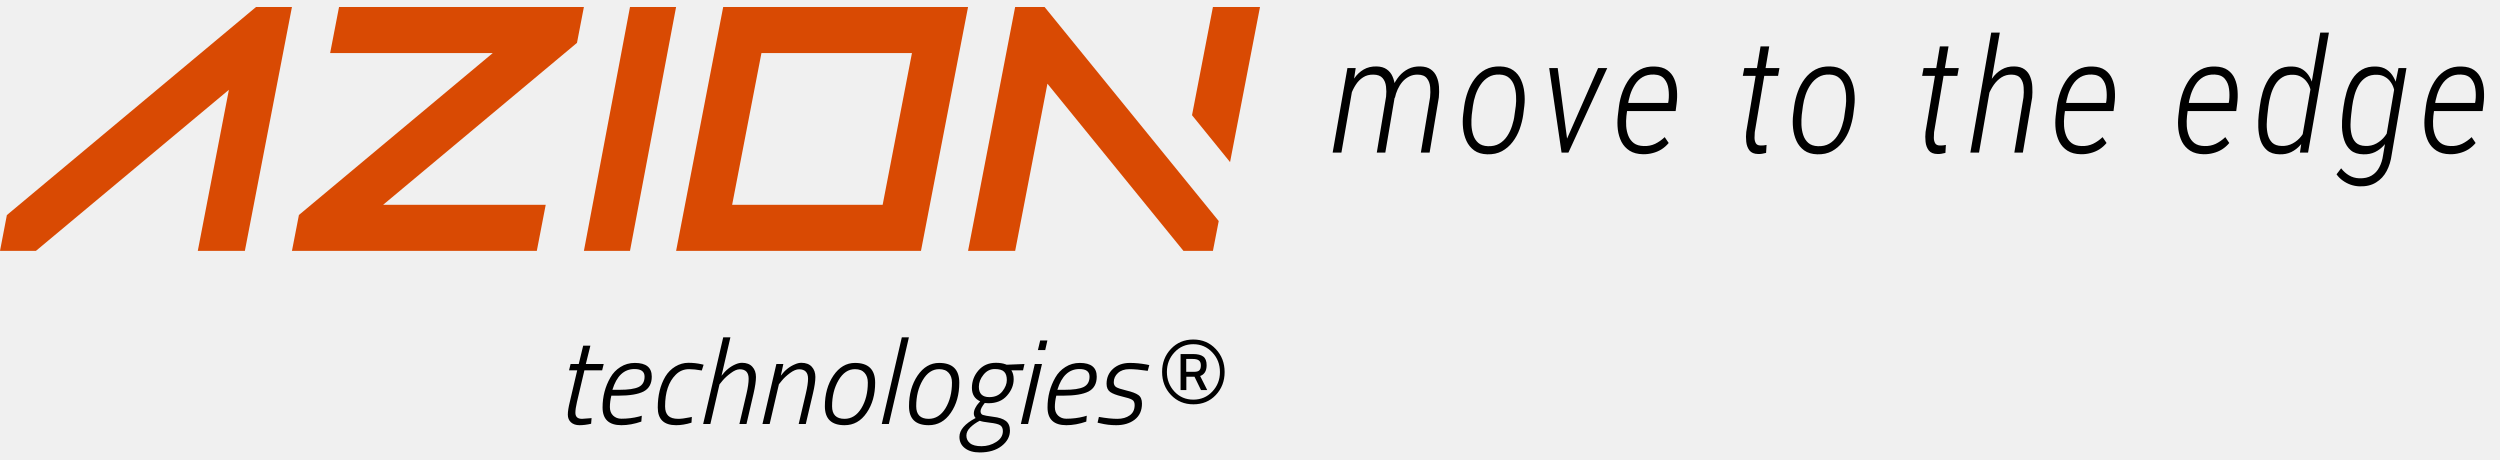
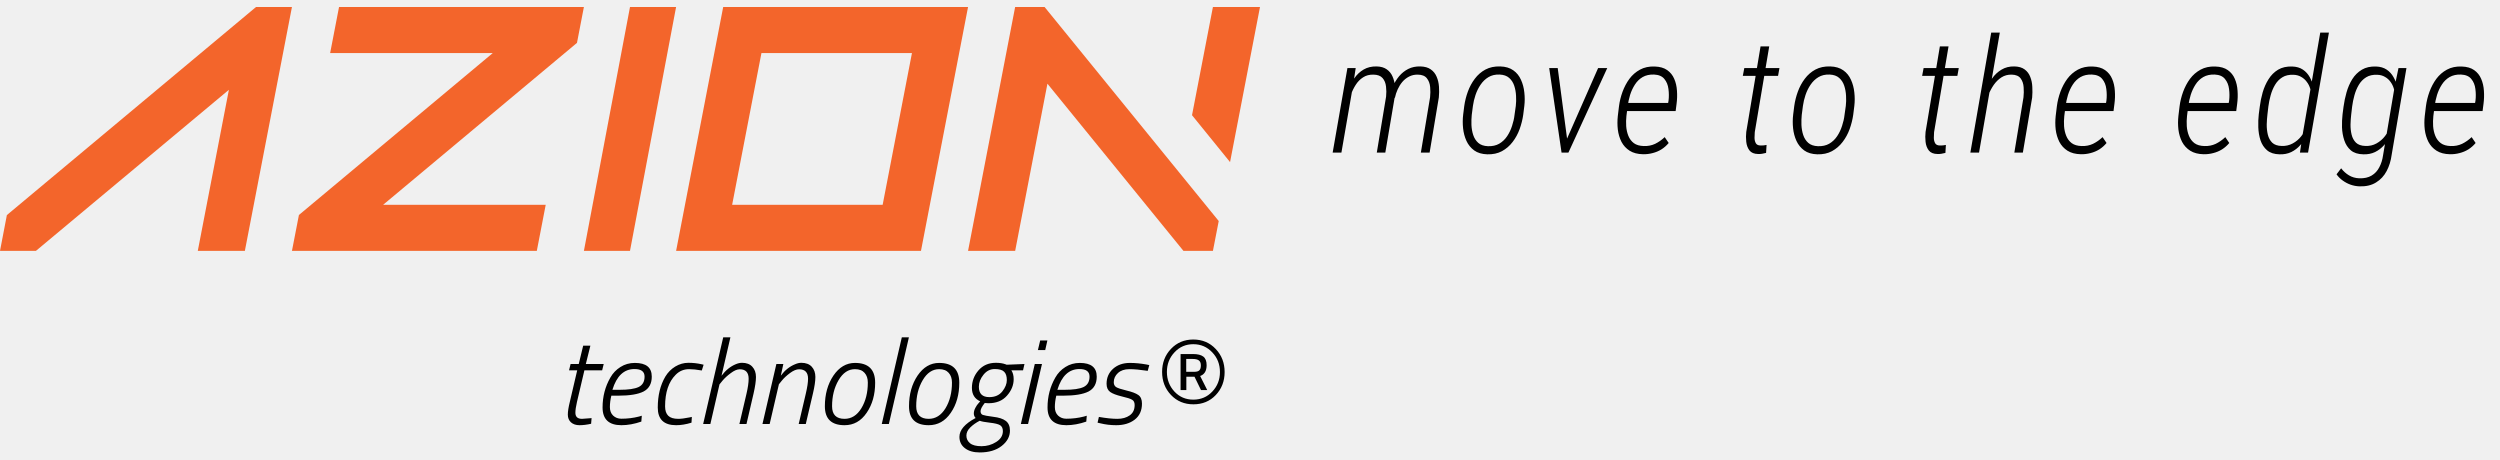
<svg xmlns="http://www.w3.org/2000/svg" width="250" height="46" viewBox="0 0 250 46" fill="none">
  <g clip-path="url(#clip0_4266_60713)">
-     <path fill-rule="evenodd" clip-rule="evenodd" d="M121.292 0.7L119.202 11.52L123.006 16.21L126 0.7H121.292ZM101.514 0.7L96.805 25.09H101.516L104.743 8.37L118.347 25.09H121.292L121.873 22.104L104.458 0.7H101.514Z" fill="#D94A03" />
-     <path fill-rule="evenodd" clip-rule="evenodd" d="M72.319 0.7L67.61 25.09H92.097L96.805 0.7H72.319ZM76.144 5.308H91.195L88.265 20.482H73.214L76.144 5.308Z" fill="#D94A03" />
-     <path fill-rule="evenodd" clip-rule="evenodd" d="M63 0.7L58.39 25.09H62.999L67.609 0.7H63Z" fill="#D94A03" />
-     <path fill-rule="evenodd" clip-rule="evenodd" d="M33.904 0.7L33.014 5.308H49.275L29.892 21.499L29.195 25.09H53.681L54.571 20.482H38.31L57.698 4.287L58.39 0.7H33.904Z" fill="#D94A03" />
-     <path fill-rule="evenodd" clip-rule="evenodd" d="M25.602 0.7L0.687 21.508L0 25.09H3.589L22.889 8.98L19.778 25.09H24.486L29.195 0.7H25.602Z" fill="#D94A03" />
+     <path fill-rule="evenodd" clip-rule="evenodd" d="M121.292 0.7L119.202 11.52L123.006 16.21L126 0.7H121.292ZM101.514 0.7L96.805 25.09H101.516L104.743 8.37L118.347 25.09H121.292L121.873 22.104L104.458 0.7H101.514Z" fill="#F3652B" />
+     <path fill-rule="evenodd" clip-rule="evenodd" d="M72.319 0.7L67.61 25.09H92.097L96.805 0.7H72.319ZM76.144 5.308H91.195L88.265 20.482H73.214L76.144 5.308Z" fill="#F3652B" />
+     <path fill-rule="evenodd" clip-rule="evenodd" d="M63 0.7L58.39 25.09H62.999L67.609 0.7H63Z" fill="#F3652B" />
+     <path fill-rule="evenodd" clip-rule="evenodd" d="M33.904 0.7L33.014 5.308H49.275L29.892 21.499L29.195 25.09H53.681L54.571 20.482H38.31L57.698 4.287L58.39 0.7H33.904Z" fill="#F3652B" />
+     <path fill-rule="evenodd" clip-rule="evenodd" d="M25.602 0.7L0.687 21.508L0 25.09H3.589L22.889 8.98L19.778 25.09H24.486L29.195 0.7H25.602Z" fill="#F3652B" />
  </g>
  <path d="M57.539 41.272C57.539 41.68 57.759 41.884 58.199 41.884L59.159 41.812L59.111 42.376C58.695 42.472 58.307 42.52 57.947 42.52C57.595 42.52 57.311 42.424 57.095 42.232C56.887 42.04 56.783 41.784 56.783 41.464C56.783 41.144 56.851 40.712 56.987 40.168L57.719 37.036H56.903L57.059 36.4H57.875L58.319 34.564H59.039L58.583 36.4H60.371L60.215 37.036H58.439L57.695 40.204C57.591 40.652 57.539 41.008 57.539 41.272ZM60.989 40.708C60.989 41.068 61.097 41.352 61.313 41.56C61.537 41.768 61.809 41.872 62.129 41.872C62.745 41.872 63.333 41.8 63.893 41.656L64.181 41.572L64.133 42.16C63.437 42.4 62.773 42.52 62.141 42.52C60.885 42.52 60.257 41.928 60.257 40.744C60.257 39.656 60.517 38.66 61.037 37.756C61.285 37.316 61.621 36.964 62.045 36.7C62.469 36.428 62.949 36.292 63.485 36.292C64.613 36.292 65.177 36.748 65.177 37.66C65.177 38.364 64.905 38.86 64.361 39.148C63.817 39.428 62.965 39.568 61.805 39.568H61.133C61.037 39.968 60.989 40.348 60.989 40.708ZM61.949 38.98C62.829 38.98 63.465 38.888 63.857 38.704C64.257 38.512 64.457 38.164 64.457 37.66C64.457 37.156 64.121 36.904 63.449 36.904C62.401 36.904 61.665 37.596 61.241 38.98H61.949ZM70.157 36.424L70.361 36.472L70.181 37.048C69.685 36.96 69.261 36.916 68.909 36.916C68.381 36.916 67.933 37.104 67.565 37.48C66.861 38.184 66.509 39.236 66.509 40.636C66.509 41.052 66.613 41.364 66.821 41.572C67.029 41.78 67.365 41.884 67.829 41.884C68.109 41.884 68.485 41.836 68.957 41.74L69.185 41.692L69.149 42.268C68.605 42.436 68.093 42.52 67.613 42.52C66.389 42.52 65.777 41.932 65.777 40.756C65.777 39.548 66.029 38.516 66.533 37.66C66.789 37.236 67.121 36.9 67.529 36.652C67.945 36.404 68.381 36.28 68.837 36.28C69.293 36.28 69.733 36.328 70.157 36.424ZM74.204 36.28C74.652 36.28 74.996 36.412 75.236 36.676C75.476 36.94 75.596 37.28 75.596 37.696C75.596 38.104 75.516 38.656 75.356 39.352L74.648 42.4H73.94L74.648 39.376C74.792 38.76 74.864 38.26 74.864 37.876C74.864 37.244 74.568 36.928 73.976 36.928C73.712 36.928 73.412 37.056 73.076 37.312C72.74 37.56 72.468 37.808 72.26 38.056L71.948 38.44L71.036 42.4H70.316L72.32 33.736H73.04L72.152 37.576C72.56 37.032 73.032 36.648 73.568 36.424C73.792 36.328 74.004 36.28 74.204 36.28ZM80.134 36.28C80.59 36.28 80.938 36.412 81.178 36.676C81.418 36.94 81.538 37.28 81.538 37.696C81.538 38.112 81.458 38.656 81.298 39.328L80.578 42.4H79.87L80.578 39.376C80.73 38.728 80.806 38.228 80.806 37.876C80.806 37.244 80.506 36.928 79.906 36.928C79.642 36.928 79.342 37.052 79.006 37.3C78.67 37.548 78.398 37.8 78.19 38.056L77.89 38.428L76.966 42.4H76.246L77.638 36.4H78.334L78.082 37.564C78.482 37.028 78.958 36.648 79.51 36.424C79.726 36.328 79.934 36.28 80.134 36.28ZM85.499 36.292C86.843 36.292 87.515 36.952 87.515 38.272C87.515 39.456 87.231 40.46 86.663 41.284C86.103 42.108 85.367 42.52 84.455 42.52C83.143 42.52 82.487 41.888 82.487 40.624C82.487 39.432 82.771 38.412 83.339 37.564C83.915 36.716 84.635 36.292 85.499 36.292ZM84.455 41.884C85.143 41.884 85.703 41.532 86.135 40.828C86.567 40.116 86.783 39.26 86.783 38.26C86.783 37.852 86.675 37.528 86.459 37.288C86.243 37.04 85.923 36.916 85.499 36.916C84.835 36.916 84.287 37.284 83.855 38.02C83.423 38.756 83.207 39.624 83.207 40.624C83.207 41.464 83.623 41.884 84.455 41.884ZM88.177 42.4L90.181 33.736H90.889L88.885 42.4H88.177ZM93.913 36.292C95.257 36.292 95.929 36.952 95.929 38.272C95.929 39.456 95.645 40.46 95.077 41.284C94.517 42.108 93.781 42.52 92.869 42.52C91.557 42.52 90.901 41.888 90.901 40.624C90.901 39.432 91.185 38.412 91.753 37.564C92.329 36.716 93.049 36.292 93.913 36.292ZM92.869 41.884C93.557 41.884 94.117 41.532 94.549 40.828C94.981 40.116 95.197 39.26 95.197 38.26C95.197 37.852 95.089 37.528 94.873 37.288C94.657 37.04 94.337 36.916 93.913 36.916C93.249 36.916 92.701 37.284 92.269 38.02C91.837 38.756 91.621 39.624 91.621 40.624C91.621 41.464 92.037 41.884 92.869 41.884ZM97.971 45.244C97.347 45.244 96.851 45.1 96.483 44.812C96.123 44.532 95.943 44.156 95.943 43.684C95.943 43.004 96.483 42.376 97.563 41.8C97.443 41.68 97.383 41.528 97.383 41.344C97.383 41.16 97.435 40.972 97.539 40.78C97.643 40.58 97.751 40.424 97.863 40.312L98.019 40.132C97.467 39.884 97.191 39.436 97.191 38.788C97.191 38.132 97.407 37.552 97.839 37.048C98.279 36.536 98.863 36.28 99.591 36.28C99.959 36.28 100.275 36.328 100.539 36.424L100.671 36.472L102.447 36.4L102.303 37.036H101.139C101.291 37.268 101.367 37.56 101.367 37.912C101.367 38.512 101.143 39.064 100.695 39.568C100.255 40.072 99.635 40.324 98.835 40.324L98.475 40.3C98.195 40.652 98.055 40.924 98.055 41.116C98.055 41.3 98.127 41.424 98.271 41.488C98.423 41.544 98.775 41.608 99.327 41.68C99.887 41.744 100.303 41.88 100.575 42.088C100.855 42.296 100.995 42.62 100.995 43.06C100.995 43.652 100.719 44.164 100.167 44.596C99.615 45.028 98.883 45.244 97.971 45.244ZM97.971 42.076C97.611 42.26 97.299 42.48 97.035 42.736C96.771 42.992 96.639 43.268 96.639 43.564C96.639 43.868 96.759 44.12 96.999 44.32C97.239 44.52 97.623 44.62 98.151 44.62C98.687 44.62 99.175 44.48 99.615 44.2C100.063 43.92 100.287 43.556 100.287 43.108C100.287 42.836 100.195 42.64 100.011 42.52C99.827 42.408 99.483 42.324 98.979 42.268C98.483 42.212 98.147 42.148 97.971 42.076ZM98.931 39.712C99.491 39.712 99.923 39.524 100.227 39.148C100.531 38.764 100.683 38.384 100.683 38.008C100.683 37.632 100.595 37.356 100.419 37.18C100.243 36.996 99.927 36.904 99.471 36.904C99.023 36.904 98.647 37.096 98.343 37.48C98.039 37.856 97.887 38.256 97.887 38.68C97.887 39.368 98.235 39.712 98.931 39.712ZM102.086 42.4L103.478 36.4H104.198L102.806 42.4H102.086ZM103.79 35.008L104.018 34.048H104.738L104.522 35.008H103.79ZM105.485 40.708C105.485 41.068 105.593 41.352 105.809 41.56C106.033 41.768 106.305 41.872 106.625 41.872C107.241 41.872 107.829 41.8 108.389 41.656L108.677 41.572L108.629 42.16C107.933 42.4 107.269 42.52 106.637 42.52C105.381 42.52 104.753 41.928 104.753 40.744C104.753 39.656 105.013 38.66 105.533 37.756C105.781 37.316 106.117 36.964 106.541 36.7C106.965 36.428 107.445 36.292 107.981 36.292C109.109 36.292 109.673 36.748 109.673 37.66C109.673 38.364 109.401 38.86 108.857 39.148C108.313 39.428 107.461 39.568 106.301 39.568H105.629C105.533 39.968 105.485 40.348 105.485 40.708ZM106.445 38.98C107.325 38.98 107.961 38.888 108.353 38.704C108.753 38.512 108.953 38.164 108.953 37.66C108.953 37.156 108.617 36.904 107.945 36.904C106.897 36.904 106.161 37.596 105.737 38.98H106.445ZM114.773 37.084C114.029 36.972 113.417 36.916 112.937 36.916C112.457 36.916 112.077 37.044 111.797 37.3C111.517 37.556 111.377 37.864 111.377 38.224C111.377 38.44 111.453 38.6 111.605 38.704C111.765 38.808 112.113 38.924 112.649 39.052C113.193 39.18 113.585 39.328 113.825 39.496C114.073 39.664 114.197 39.952 114.197 40.36C114.197 41.056 113.953 41.592 113.465 41.968C112.985 42.336 112.369 42.52 111.617 42.52C111.065 42.52 110.533 42.456 110.021 42.328L109.757 42.268L109.889 41.692C110.625 41.82 111.241 41.884 111.737 41.884C112.233 41.884 112.645 41.768 112.973 41.536C113.301 41.304 113.465 40.96 113.465 40.504C113.465 40.248 113.381 40.072 113.213 39.976C113.045 39.872 112.697 39.76 112.169 39.64C111.641 39.512 111.257 39.364 111.017 39.196C110.777 39.02 110.657 38.748 110.657 38.38C110.657 37.772 110.873 37.272 111.305 36.88C111.745 36.488 112.305 36.292 112.985 36.292C113.513 36.292 114.065 36.344 114.641 36.448L114.929 36.508L114.773 37.084ZM117.098 39.496C116.506 38.872 116.21 38.104 116.21 37.192C116.21 36.28 116.506 35.512 117.098 34.888C117.69 34.264 118.434 33.952 119.33 33.952C120.234 33.952 120.982 34.268 121.574 34.9C122.166 35.524 122.462 36.292 122.462 37.204C122.462 38.116 122.166 38.884 121.574 39.508C120.99 40.124 120.246 40.432 119.342 40.432C118.438 40.432 117.69 40.12 117.098 39.496ZM117.446 35.236C116.942 35.772 116.69 36.424 116.69 37.192C116.69 37.96 116.942 38.616 117.446 39.16C117.95 39.696 118.578 39.964 119.33 39.964C120.09 39.964 120.722 39.696 121.226 39.16C121.738 38.624 121.994 37.972 121.994 37.204C121.994 36.428 121.738 35.772 121.226 35.236C120.714 34.692 120.082 34.42 119.33 34.42C118.578 34.42 117.95 34.692 117.446 35.236ZM118.634 37.672V39.004H118.058V35.404H119.294C119.758 35.404 120.102 35.488 120.326 35.656C120.55 35.824 120.662 36.112 120.662 36.52C120.662 37.088 120.446 37.448 120.014 37.6L120.722 39.004H120.098L119.45 37.672H118.634ZM118.622 35.896V37.18H119.426C119.666 37.18 119.834 37.132 119.93 37.036C120.034 36.94 120.086 36.776 120.086 36.544C120.086 36.304 120.018 36.136 119.882 36.04C119.754 35.944 119.55 35.896 119.27 35.896H118.622Z" fill="currentColor" />
  <path d="M135.297 8.588L134.141 15.26H133.266L134.742 6.807H135.57L135.297 8.588ZM134.797 10.51L134.469 10.315C134.542 9.898 134.656 9.474 134.812 9.041C134.969 8.604 135.174 8.2 135.43 7.83C135.685 7.461 135.995 7.169 136.359 6.955C136.729 6.737 137.164 6.632 137.664 6.643C138.081 6.653 138.417 6.75 138.672 6.932C138.932 7.114 139.125 7.351 139.25 7.643C139.38 7.929 139.461 8.247 139.492 8.596C139.523 8.945 139.521 9.291 139.484 9.635L138.531 15.26H137.68L138.609 9.658C138.646 9.32 138.643 8.984 138.602 8.651C138.565 8.312 138.451 8.031 138.258 7.807C138.065 7.583 137.76 7.468 137.344 7.463C136.943 7.453 136.596 7.544 136.305 7.737C136.013 7.924 135.768 8.174 135.57 8.487C135.372 8.794 135.211 9.127 135.086 9.487C134.961 9.841 134.865 10.182 134.797 10.51ZM139.492 9.776L138.922 9.807C138.995 9.416 139.115 9.031 139.281 8.651C139.448 8.27 139.659 7.927 139.914 7.619C140.174 7.312 140.479 7.07 140.828 6.893C141.182 6.716 141.583 6.632 142.031 6.643C142.469 6.653 142.818 6.752 143.078 6.94C143.344 7.127 143.539 7.372 143.664 7.674C143.794 7.971 143.872 8.302 143.898 8.666C143.924 9.026 143.919 9.385 143.883 9.744L142.961 15.26H142.086L143.008 9.729C143.044 9.39 143.047 9.049 143.016 8.705C142.984 8.356 142.875 8.065 142.688 7.83C142.505 7.591 142.201 7.468 141.773 7.463C141.456 7.458 141.167 7.523 140.906 7.658C140.651 7.789 140.427 7.966 140.234 8.19C140.047 8.414 139.891 8.664 139.766 8.94C139.641 9.216 139.549 9.494 139.492 9.776ZM146.316 11.471L146.425 10.604C146.493 10.114 146.613 9.635 146.784 9.166C146.956 8.692 147.188 8.263 147.48 7.877C147.771 7.487 148.126 7.179 148.542 6.955C148.964 6.731 149.456 6.627 150.019 6.643C150.555 6.658 150.993 6.789 151.331 7.033C151.67 7.273 151.925 7.588 152.097 7.979C152.274 8.364 152.386 8.786 152.433 9.244C152.485 9.698 152.485 10.148 152.433 10.596L152.323 11.471C152.256 11.95 152.136 12.429 151.964 12.908C151.792 13.382 151.558 13.812 151.261 14.197C150.969 14.583 150.613 14.89 150.191 15.119C149.774 15.343 149.287 15.447 148.73 15.432C148.193 15.416 147.756 15.286 147.417 15.041C147.079 14.791 146.821 14.474 146.644 14.088C146.467 13.697 146.355 13.276 146.308 12.822C146.261 12.369 146.264 11.919 146.316 11.471ZM147.292 10.596L147.175 11.487C147.144 11.799 147.133 12.135 147.144 12.494C147.159 12.849 147.219 13.184 147.323 13.502C147.428 13.82 147.597 14.083 147.831 14.291C148.066 14.494 148.386 14.604 148.792 14.619C149.23 14.635 149.607 14.552 149.925 14.369C150.243 14.182 150.506 13.932 150.714 13.619C150.922 13.307 151.086 12.963 151.206 12.588C151.331 12.213 151.415 11.841 151.456 11.471L151.581 10.588C151.618 10.276 151.626 9.942 151.605 9.588C151.589 9.234 151.529 8.898 151.425 8.58C151.321 8.263 151.152 8 150.917 7.791C150.683 7.583 150.363 7.471 149.956 7.455C149.529 7.44 149.159 7.526 148.847 7.713C148.534 7.901 148.271 8.153 148.058 8.471C147.844 8.783 147.675 9.127 147.55 9.502C147.425 9.872 147.339 10.237 147.292 10.596ZM156.506 14.315L159.811 6.807H160.725L156.842 15.26H156.194L156.506 14.315ZM155.772 6.807L156.78 14.416L156.764 15.26H156.155L154.92 6.807H155.772ZM164.306 15.424C163.765 15.414 163.317 15.296 162.962 15.072C162.614 14.849 162.343 14.554 162.15 14.19C161.962 13.82 161.84 13.411 161.783 12.963C161.731 12.51 161.731 12.052 161.783 11.588L161.9 10.619C161.962 10.135 162.08 9.656 162.252 9.182C162.429 8.703 162.658 8.27 162.939 7.885C163.226 7.5 163.58 7.192 164.002 6.963C164.423 6.734 164.913 6.63 165.47 6.651C165.986 6.666 166.403 6.786 166.72 7.01C167.038 7.234 167.272 7.526 167.423 7.885C167.58 8.244 167.671 8.643 167.697 9.08C167.728 9.513 167.715 9.945 167.658 10.377L167.564 11.104H162.345L162.486 10.291H166.814L166.853 10.072C166.9 9.687 166.897 9.296 166.845 8.901C166.798 8.505 166.663 8.171 166.439 7.901C166.22 7.625 165.877 7.476 165.408 7.455C164.965 7.44 164.585 7.523 164.267 7.705C163.955 7.888 163.697 8.138 163.494 8.455C163.291 8.768 163.129 9.114 163.009 9.494C162.895 9.875 162.814 10.25 162.767 10.619L162.642 11.596C162.606 11.929 162.598 12.27 162.619 12.619C162.645 12.968 162.718 13.291 162.837 13.588C162.957 13.885 163.14 14.127 163.384 14.315C163.634 14.497 163.965 14.593 164.377 14.604C164.788 14.619 165.166 14.546 165.509 14.385C165.853 14.218 166.173 13.994 166.47 13.713L166.869 14.299C166.655 14.554 166.413 14.768 166.142 14.94C165.871 15.106 165.58 15.229 165.267 15.307C164.96 15.39 164.64 15.429 164.306 15.424ZM177.945 6.807L177.805 7.588H174.281L174.43 6.807H177.945ZM176.055 4.643H176.922L175.477 13.213C175.461 13.38 175.453 13.567 175.453 13.776C175.453 13.979 175.495 14.158 175.578 14.315C175.661 14.466 175.818 14.544 176.047 14.549C176.151 14.554 176.253 14.552 176.352 14.541C176.451 14.526 176.552 14.51 176.656 14.494L176.609 15.291C176.474 15.328 176.339 15.356 176.203 15.377C176.073 15.398 175.945 15.406 175.82 15.401C175.419 15.395 175.128 15.276 174.945 15.041C174.768 14.807 174.661 14.52 174.625 14.182C174.589 13.838 174.589 13.51 174.625 13.197L176.055 4.643ZM179.316 11.471L179.425 10.604C179.493 10.114 179.612 9.635 179.784 9.166C179.956 8.692 180.188 8.263 180.48 7.877C180.771 7.487 181.126 7.179 181.542 6.955C181.964 6.731 182.456 6.627 183.019 6.643C183.555 6.658 183.993 6.789 184.331 7.033C184.67 7.273 184.925 7.588 185.097 7.979C185.274 8.364 185.386 8.786 185.433 9.244C185.485 9.698 185.485 10.148 185.433 10.596L185.323 11.471C185.256 11.95 185.136 12.429 184.964 12.908C184.792 13.382 184.558 13.812 184.261 14.197C183.969 14.583 183.612 14.89 183.191 15.119C182.774 15.343 182.287 15.447 181.73 15.432C181.193 15.416 180.756 15.286 180.417 15.041C180.079 14.791 179.821 14.474 179.644 14.088C179.467 13.697 179.355 13.276 179.308 12.822C179.261 12.369 179.264 11.919 179.316 11.471ZM180.292 10.596L180.175 11.487C180.144 11.799 180.133 12.135 180.144 12.494C180.159 12.849 180.219 13.184 180.323 13.502C180.428 13.82 180.597 14.083 180.831 14.291C181.066 14.494 181.386 14.604 181.792 14.619C182.23 14.635 182.607 14.552 182.925 14.369C183.243 14.182 183.506 13.932 183.714 13.619C183.922 13.307 184.086 12.963 184.206 12.588C184.331 12.213 184.415 11.841 184.456 11.471L184.581 10.588C184.618 10.276 184.626 9.942 184.605 9.588C184.589 9.234 184.529 8.898 184.425 8.58C184.321 8.263 184.152 8 183.917 7.791C183.683 7.583 183.362 7.471 182.956 7.455C182.529 7.44 182.159 7.526 181.847 7.713C181.534 7.901 181.271 8.153 181.058 8.471C180.844 8.783 180.675 9.127 180.55 9.502C180.425 9.872 180.339 10.237 180.292 10.596ZM195.877 6.807L195.736 7.588H192.213L192.361 6.807H195.877ZM193.986 4.643H194.853L193.408 13.213C193.392 13.38 193.384 13.567 193.384 13.776C193.384 13.979 193.426 14.158 193.509 14.315C193.593 14.466 193.749 14.544 193.978 14.549C194.082 14.554 194.184 14.552 194.283 14.541C194.382 14.526 194.483 14.51 194.588 14.494L194.541 15.291C194.405 15.328 194.27 15.356 194.134 15.377C194.004 15.398 193.877 15.406 193.752 15.401C193.351 15.395 193.059 15.276 192.877 15.041C192.699 14.807 192.593 14.52 192.556 14.182C192.52 13.838 192.52 13.51 192.556 13.197L193.986 4.643ZM199.981 3.26L197.903 15.26H197.036L199.122 3.26H199.981ZM198.536 10.51L198.231 10.315C198.304 9.908 198.421 9.489 198.583 9.057C198.744 8.619 198.953 8.216 199.208 7.846C199.468 7.476 199.783 7.182 200.153 6.963C200.523 6.739 200.953 6.632 201.442 6.643C201.874 6.653 202.218 6.755 202.473 6.948C202.729 7.14 202.914 7.39 203.028 7.698C203.148 8 203.216 8.33 203.231 8.69C203.252 9.049 203.247 9.403 203.216 9.752L202.286 15.26H201.434L202.348 9.737C202.385 9.408 202.39 9.073 202.364 8.729C202.343 8.38 202.244 8.086 202.067 7.846C201.89 7.601 201.593 7.474 201.177 7.463C200.791 7.453 200.447 7.544 200.145 7.737C199.848 7.929 199.591 8.182 199.372 8.494C199.158 8.807 198.981 9.143 198.841 9.502C198.705 9.856 198.604 10.192 198.536 10.51ZM208.094 15.424C207.552 15.414 207.104 15.296 206.75 15.072C206.401 14.849 206.13 14.554 205.938 14.19C205.75 13.82 205.628 13.411 205.57 12.963C205.518 12.51 205.518 12.052 205.57 11.588L205.688 10.619C205.75 10.135 205.867 9.656 206.039 9.182C206.216 8.703 206.445 8.27 206.727 7.885C207.013 7.5 207.367 7.192 207.789 6.963C208.211 6.734 208.701 6.63 209.258 6.651C209.773 6.666 210.19 6.786 210.508 7.01C210.826 7.234 211.06 7.526 211.211 7.885C211.367 8.244 211.458 8.643 211.484 9.08C211.516 9.513 211.503 9.945 211.445 10.377L211.352 11.104H206.133L206.273 10.291H210.602L210.641 10.072C210.688 9.687 210.685 9.296 210.633 8.901C210.586 8.505 210.451 8.171 210.227 7.901C210.008 7.625 209.664 7.476 209.195 7.455C208.753 7.44 208.372 7.523 208.055 7.705C207.742 7.888 207.484 8.138 207.281 8.455C207.078 8.768 206.917 9.114 206.797 9.494C206.682 9.875 206.602 10.25 206.555 10.619L206.43 11.596C206.393 11.929 206.385 12.27 206.406 12.619C206.432 12.968 206.505 13.291 206.625 13.588C206.745 13.885 206.927 14.127 207.172 14.315C207.422 14.497 207.753 14.593 208.164 14.604C208.576 14.619 208.953 14.546 209.297 14.385C209.641 14.218 209.961 13.994 210.258 13.713L210.656 14.299C210.443 14.554 210.201 14.768 209.93 14.94C209.659 15.106 209.367 15.229 209.055 15.307C208.747 15.39 208.427 15.429 208.094 15.424ZM220.366 15.424C219.824 15.414 219.376 15.296 219.022 15.072C218.673 14.849 218.402 14.554 218.209 14.19C218.022 13.82 217.899 13.411 217.842 12.963C217.79 12.51 217.79 12.052 217.842 11.588L217.959 10.619C218.022 10.135 218.139 9.656 218.311 9.182C218.488 8.703 218.717 8.27 218.998 7.885C219.285 7.5 219.639 7.192 220.061 6.963C220.483 6.734 220.972 6.63 221.53 6.651C222.045 6.666 222.462 6.786 222.78 7.01C223.097 7.234 223.332 7.526 223.483 7.885C223.639 8.244 223.73 8.643 223.756 9.08C223.787 9.513 223.774 9.945 223.717 10.377L223.623 11.104H218.405L218.545 10.291H222.873L222.912 10.072C222.959 9.687 222.957 9.296 222.905 8.901C222.858 8.505 222.722 8.171 222.498 7.901C222.28 7.625 221.936 7.476 221.467 7.455C221.024 7.44 220.644 7.523 220.327 7.705C220.014 7.888 219.756 8.138 219.553 8.455C219.35 8.768 219.189 9.114 219.069 9.494C218.954 9.875 218.873 10.25 218.827 10.619L218.702 11.596C218.665 11.929 218.657 12.27 218.678 12.619C218.704 12.968 218.777 13.291 218.897 13.588C219.017 13.885 219.199 14.127 219.444 14.315C219.694 14.497 220.024 14.593 220.436 14.604C220.847 14.619 221.225 14.546 221.569 14.385C221.912 14.218 222.233 13.994 222.53 13.713L222.928 14.299C222.715 14.554 222.472 14.768 222.202 14.94C221.931 15.106 221.639 15.229 221.327 15.307C221.019 15.39 220.699 15.429 220.366 15.424ZM230.244 13.572L232.025 3.26H232.892L230.806 15.26H229.994L230.244 13.572ZM225.877 11.432L225.978 10.658C226.035 10.19 226.132 9.716 226.267 9.237C226.408 8.757 226.603 8.32 226.853 7.924C227.103 7.523 227.421 7.205 227.806 6.971C228.197 6.737 228.673 6.63 229.236 6.651C229.653 6.666 230.004 6.77 230.291 6.963C230.577 7.156 230.806 7.408 230.978 7.721C231.15 8.028 231.27 8.367 231.338 8.737C231.41 9.106 231.436 9.474 231.416 9.838L231.033 12.369C230.96 12.76 230.84 13.14 230.673 13.51C230.507 13.88 230.293 14.213 230.033 14.51C229.778 14.802 229.476 15.033 229.127 15.205C228.778 15.372 228.387 15.447 227.955 15.432C227.423 15.421 227.007 15.286 226.705 15.026C226.403 14.765 226.184 14.432 226.048 14.026C225.918 13.619 225.845 13.187 225.83 12.729C225.814 12.27 225.83 11.838 225.877 11.432ZM226.838 10.643L226.744 11.447C226.707 11.75 226.684 12.08 226.673 12.44C226.668 12.799 226.705 13.14 226.783 13.463C226.861 13.786 227.007 14.054 227.22 14.268C227.439 14.476 227.754 14.585 228.166 14.596C228.561 14.612 228.929 14.528 229.267 14.346C229.606 14.164 229.895 13.919 230.134 13.612C230.379 13.299 230.548 12.955 230.642 12.58L231.119 9.674C231.129 9.398 231.098 9.132 231.025 8.877C230.952 8.622 230.838 8.393 230.681 8.19C230.53 7.981 230.343 7.815 230.119 7.69C229.9 7.559 229.647 7.489 229.361 7.479C228.913 7.458 228.538 7.541 228.236 7.729C227.934 7.916 227.689 8.169 227.502 8.487C227.314 8.804 227.168 9.153 227.064 9.533C226.96 9.908 226.884 10.278 226.838 10.643ZM239.848 6.807H240.645L239.169 15.463C239.091 16.067 238.924 16.612 238.669 17.096C238.414 17.585 238.059 17.968 237.606 18.244C237.158 18.526 236.606 18.656 235.95 18.635C235.648 18.625 235.354 18.57 235.067 18.471C234.786 18.372 234.523 18.234 234.278 18.057C234.033 17.885 233.825 17.677 233.653 17.432L234.114 16.83C234.338 17.122 234.598 17.356 234.895 17.533C235.197 17.716 235.541 17.815 235.927 17.83C236.421 17.846 236.833 17.755 237.161 17.557C237.494 17.359 237.752 17.08 237.934 16.721C238.122 16.367 238.247 15.963 238.309 15.51L239.466 8.651L239.848 6.807ZM234.255 11.432L234.356 10.658C234.419 10.184 234.518 9.711 234.653 9.237C234.789 8.757 234.979 8.32 235.223 7.924C235.473 7.523 235.794 7.205 236.184 6.971C236.575 6.737 237.052 6.63 237.614 6.651C238.031 6.666 238.382 6.77 238.669 6.963C238.955 7.156 239.184 7.408 239.356 7.721C239.533 8.028 239.656 8.367 239.723 8.737C239.791 9.106 239.815 9.474 239.794 9.838L239.411 12.369C239.338 12.76 239.218 13.14 239.052 13.51C238.885 13.88 238.671 14.213 238.411 14.51C238.156 14.802 237.854 15.033 237.505 15.205C237.156 15.372 236.765 15.447 236.333 15.432C235.802 15.421 235.385 15.289 235.083 15.033C234.781 14.773 234.562 14.437 234.427 14.026C234.291 13.614 234.216 13.182 234.2 12.729C234.19 12.276 234.208 11.843 234.255 11.432ZM235.216 10.643L235.122 11.44C235.085 11.747 235.062 12.08 235.052 12.44C235.046 12.799 235.083 13.14 235.161 13.463C235.239 13.786 235.385 14.054 235.598 14.268C235.817 14.476 236.135 14.585 236.552 14.596C236.947 14.612 237.312 14.528 237.645 14.346C237.984 14.158 238.27 13.911 238.505 13.604C238.744 13.291 238.914 12.95 239.012 12.58L239.481 9.674C239.492 9.398 239.46 9.132 239.387 8.877C239.315 8.622 239.203 8.393 239.052 8.19C238.906 7.981 238.721 7.815 238.497 7.69C238.278 7.559 238.026 7.489 237.739 7.479C237.291 7.458 236.916 7.541 236.614 7.729C236.312 7.916 236.067 8.169 235.88 8.487C235.692 8.804 235.546 9.153 235.442 9.533C235.338 9.908 235.262 10.278 235.216 10.643ZM245 15.424C244.458 15.414 244.01 15.296 243.656 15.072C243.307 14.849 243.036 14.554 242.844 14.19C242.656 13.82 242.534 13.411 242.477 12.963C242.424 12.51 242.424 12.052 242.477 11.588L242.594 10.619C242.656 10.135 242.773 9.656 242.945 9.182C243.122 8.703 243.352 8.27 243.633 7.885C243.919 7.5 244.273 7.192 244.695 6.963C245.117 6.734 245.607 6.63 246.164 6.651C246.68 6.666 247.096 6.786 247.414 7.01C247.732 7.234 247.966 7.526 248.117 7.885C248.273 8.244 248.365 8.643 248.391 9.08C248.422 9.513 248.409 9.945 248.352 10.377L248.258 11.104H243.039L243.18 10.291H247.508L247.547 10.072C247.594 9.687 247.591 9.296 247.539 8.901C247.492 8.505 247.357 8.171 247.133 7.901C246.914 7.625 246.57 7.476 246.102 7.455C245.659 7.44 245.279 7.523 244.961 7.705C244.648 7.888 244.391 8.138 244.188 8.455C243.984 8.768 243.823 9.114 243.703 9.494C243.589 9.875 243.508 10.25 243.461 10.619L243.336 11.596C243.299 11.929 243.292 12.27 243.312 12.619C243.339 12.968 243.411 13.291 243.531 13.588C243.651 13.885 243.833 14.127 244.078 14.315C244.328 14.497 244.659 14.593 245.07 14.604C245.482 14.619 245.859 14.546 246.203 14.385C246.547 14.218 246.867 13.994 247.164 13.713L247.562 14.299C247.349 14.554 247.107 14.768 246.836 14.94C246.565 15.106 246.273 15.229 245.961 15.307C245.654 15.39 245.333 15.429 245 15.424Z" fill="currentColor" />
  <defs>
    <clipPath id="clip0_4266_60713">
      <rect width="126" height="25" fill="white" transform="translate(0 0.699951)" />
    </clipPath>
  </defs>
</svg>
